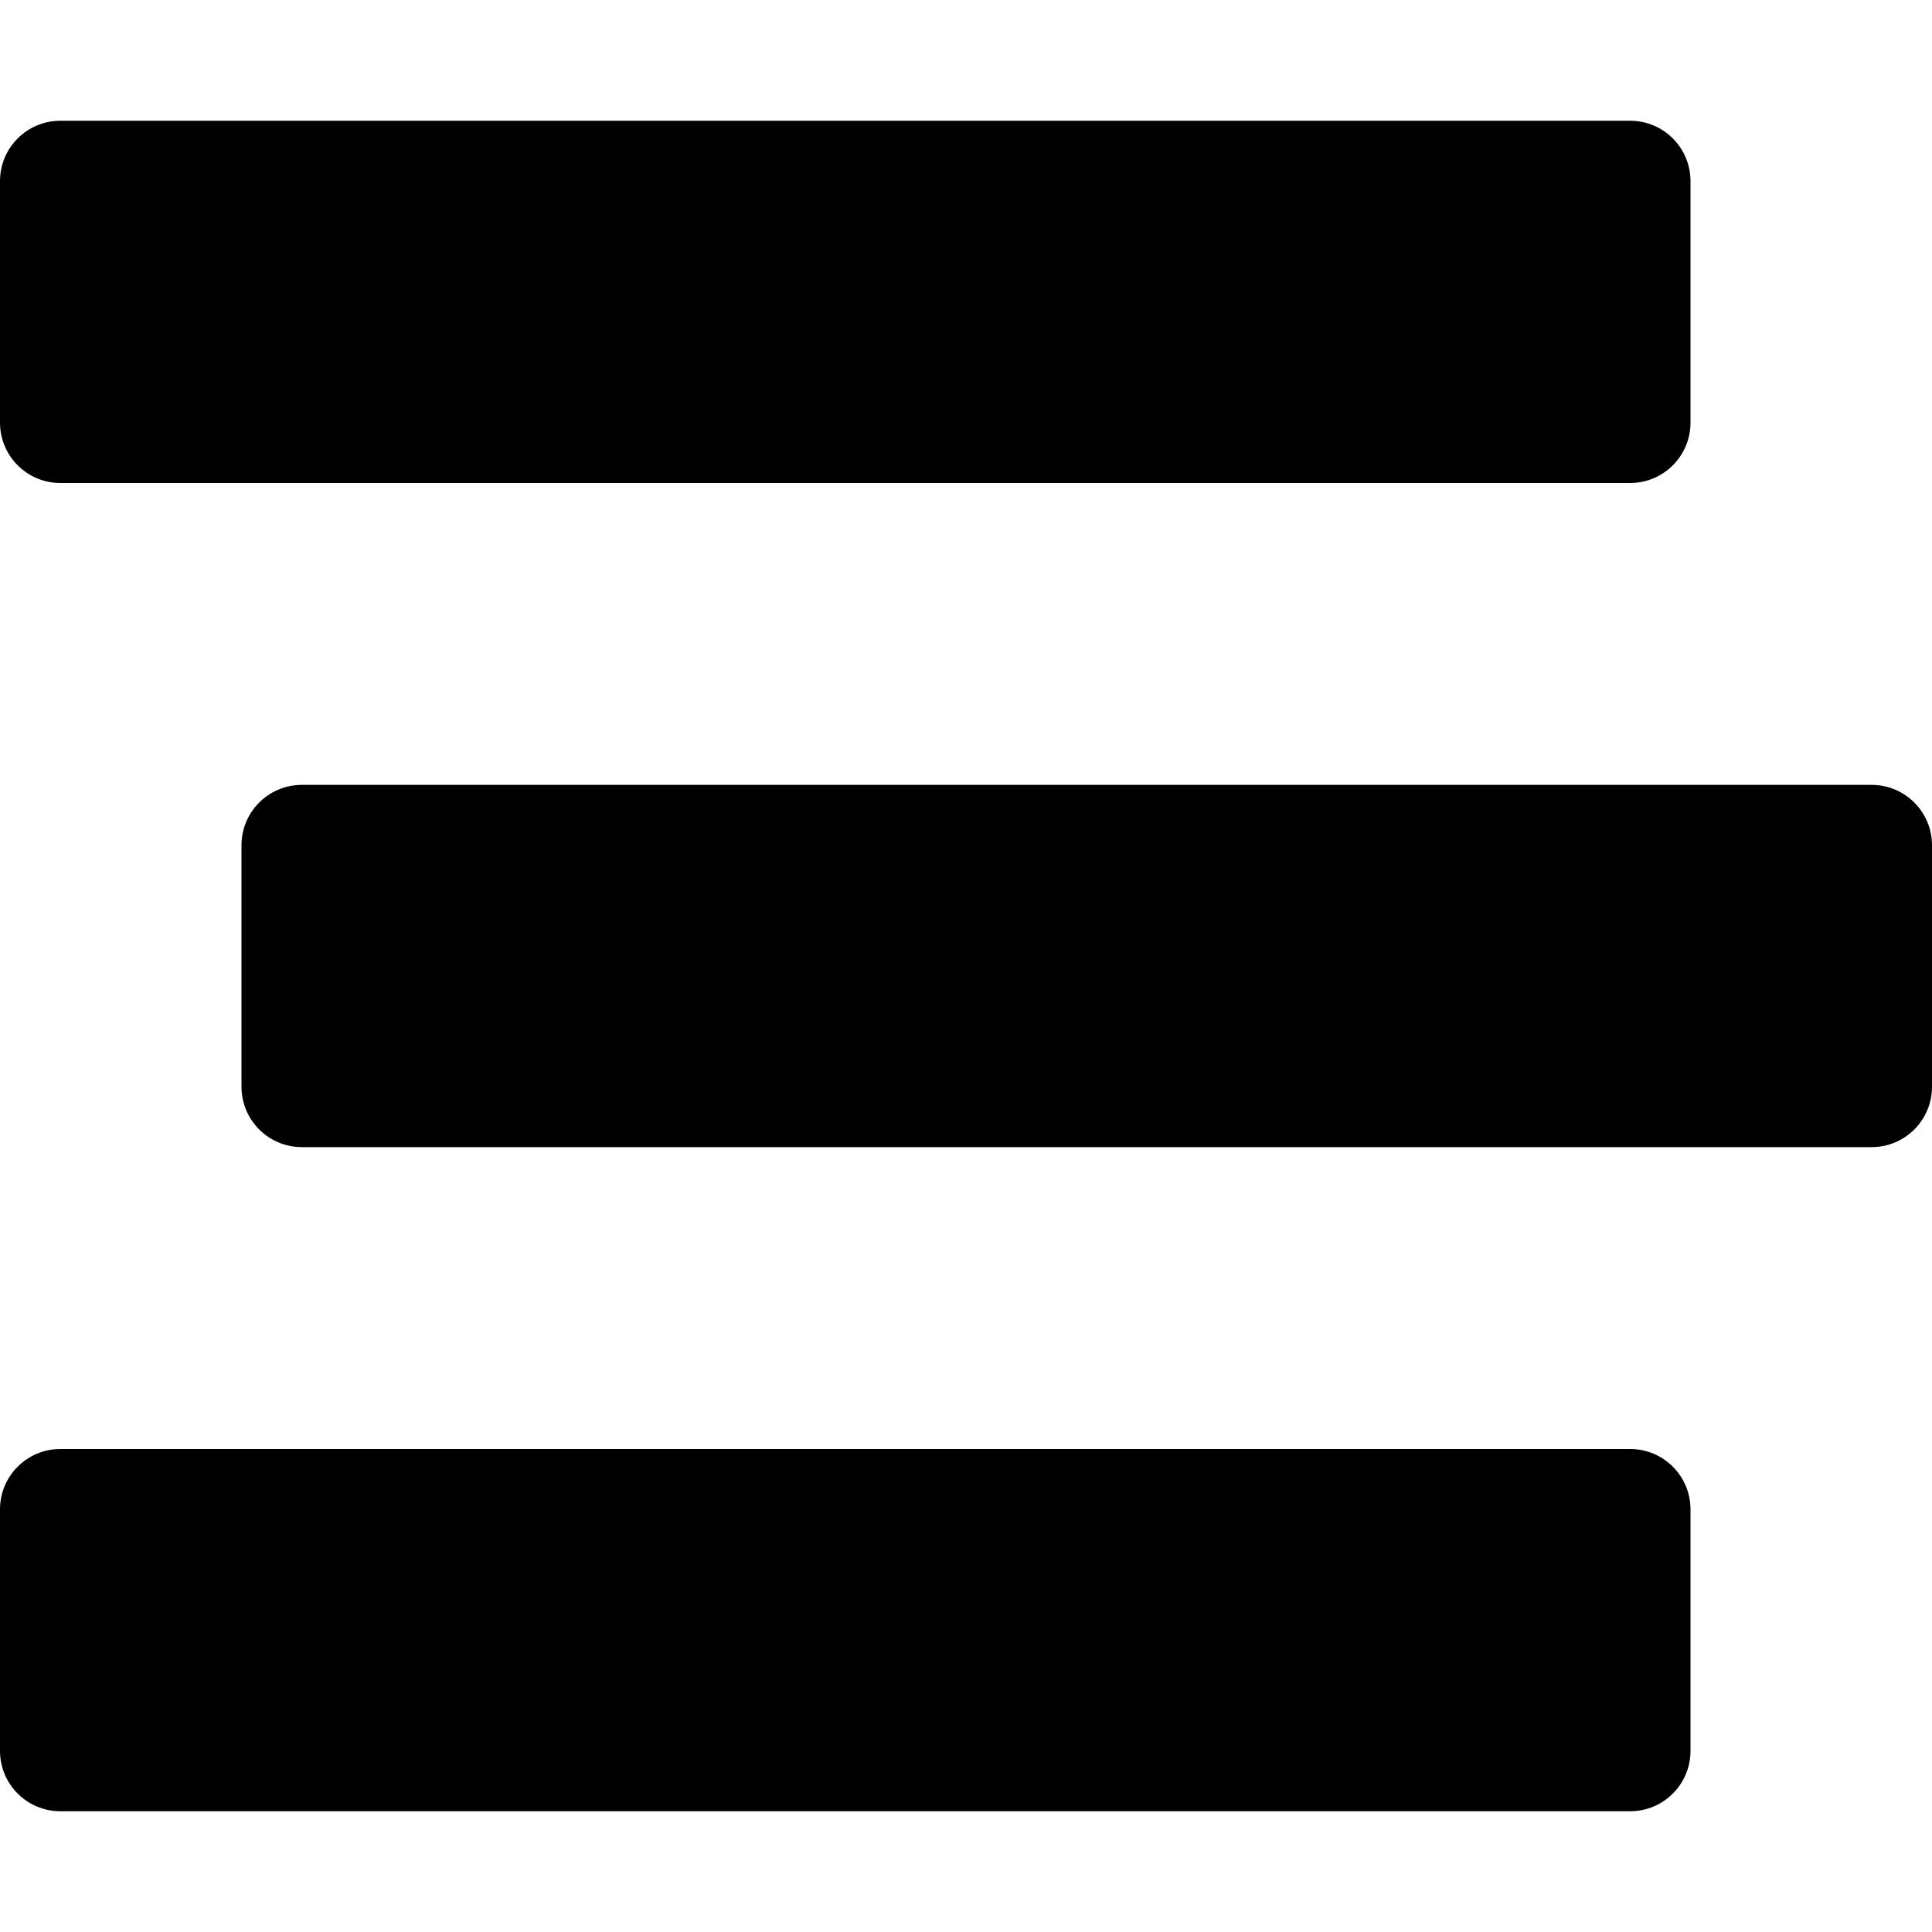
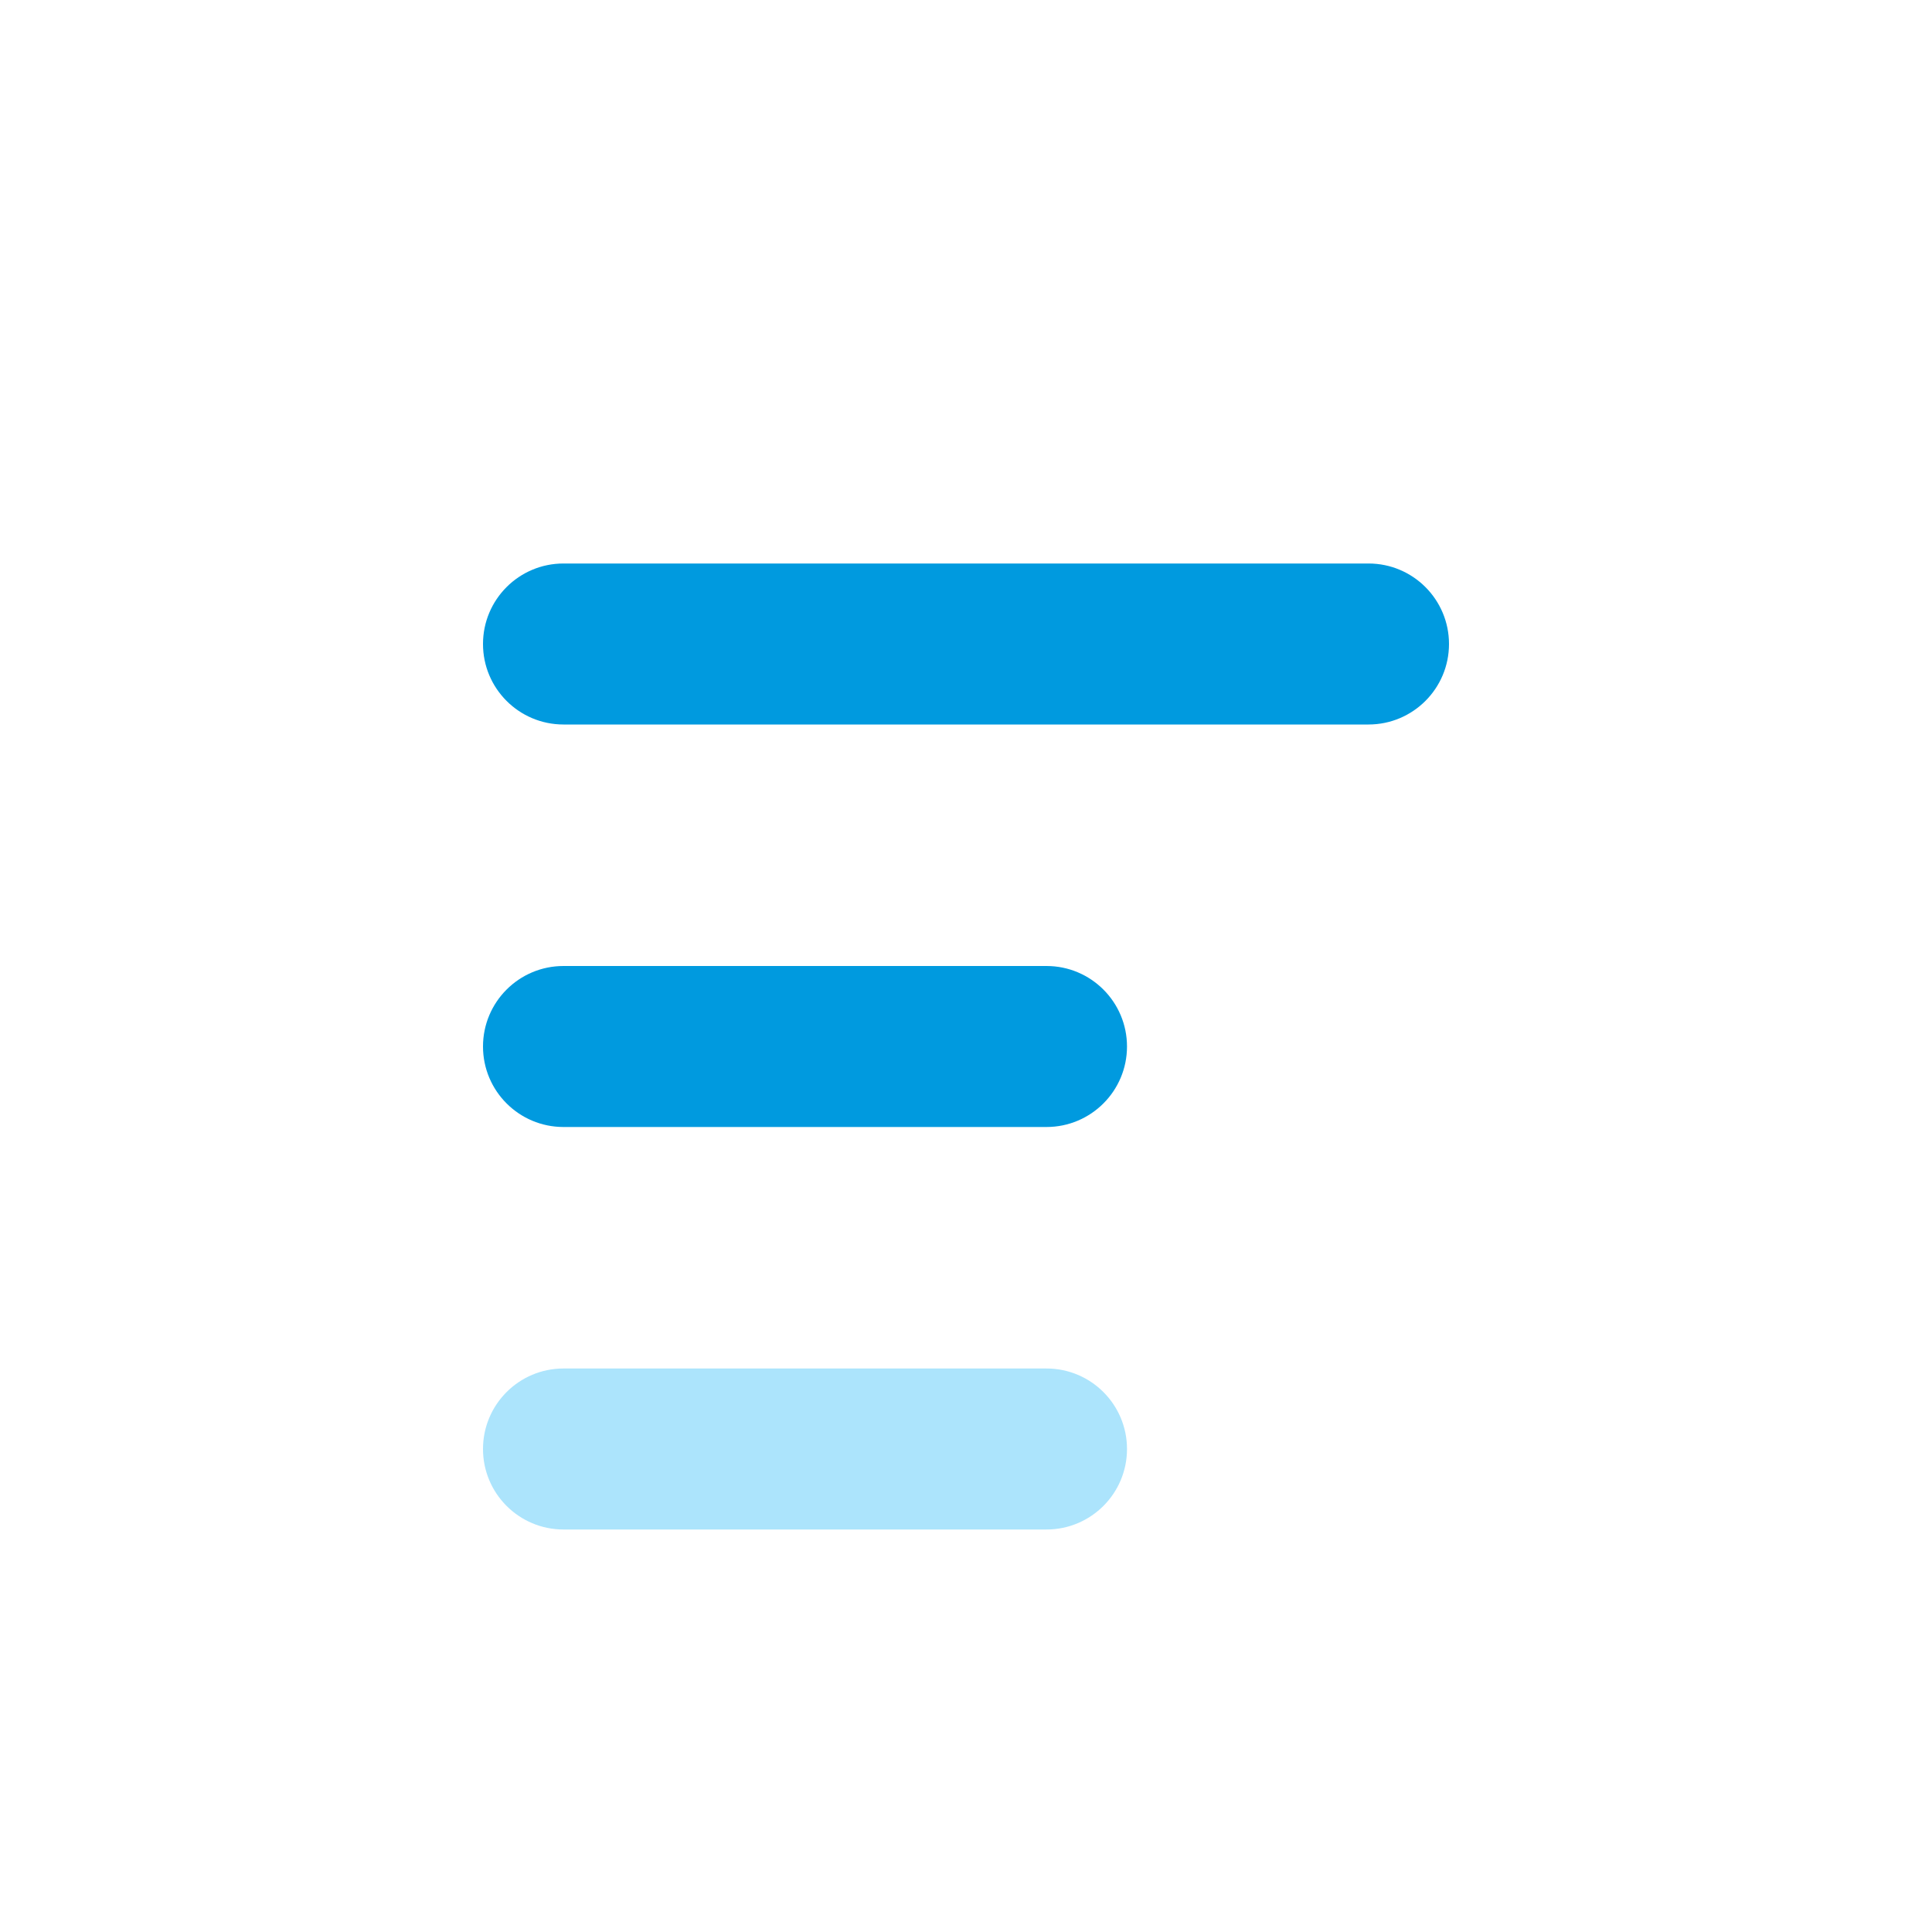
- <svg xmlns="http://www.w3.org/2000/svg" aria-hidden="true" focusable="false" data-prefix="fas" data-icon="stream" class="svg-inline--fa fa-stream fa-w-16" role="img" viewBox="0 0 512 512">
-   <path fill="currentColor" d="M16 128h416c8.84 0 16-7.16 16-16V48c0-8.84-7.16-16-16-16H16C7.16 32 0 39.16 0 48v64c0 8.84 7.16 16 16 16zm480 80H80c-8.84 0-16 7.16-16 16v64c0 8.84 7.16 16 16 16h416c8.84 0 16-7.16 16-16v-64c0-8.84-7.16-16-16-16zm-64 176H16c-8.84 0-16 7.16-16 16v64c0 8.84 7.16 16 16 16h416c8.84 0 16-7.16 16-16v-64c0-8.84-7.16-16-16-16z" />
+ <svg xmlns="http://www.w3.org/2000/svg" version="1.1" id="Layer_1" x="0px" y="0px" viewBox="0 0 24 24" style="enable-background:new 0 0 24 24;" xml:space="preserve">
+   <g>
+     <rect fill="#009ADF" x="6" y="7" width="12" height="2" rx="1" />
+     <rect fill="#009ADF" x="6" y="12" width="8" height="2" rx="1" />
+     <rect fill="#ace4fc" x="6" y="17" width="8" height="2" rx="1" />
+   </g>
</svg>
